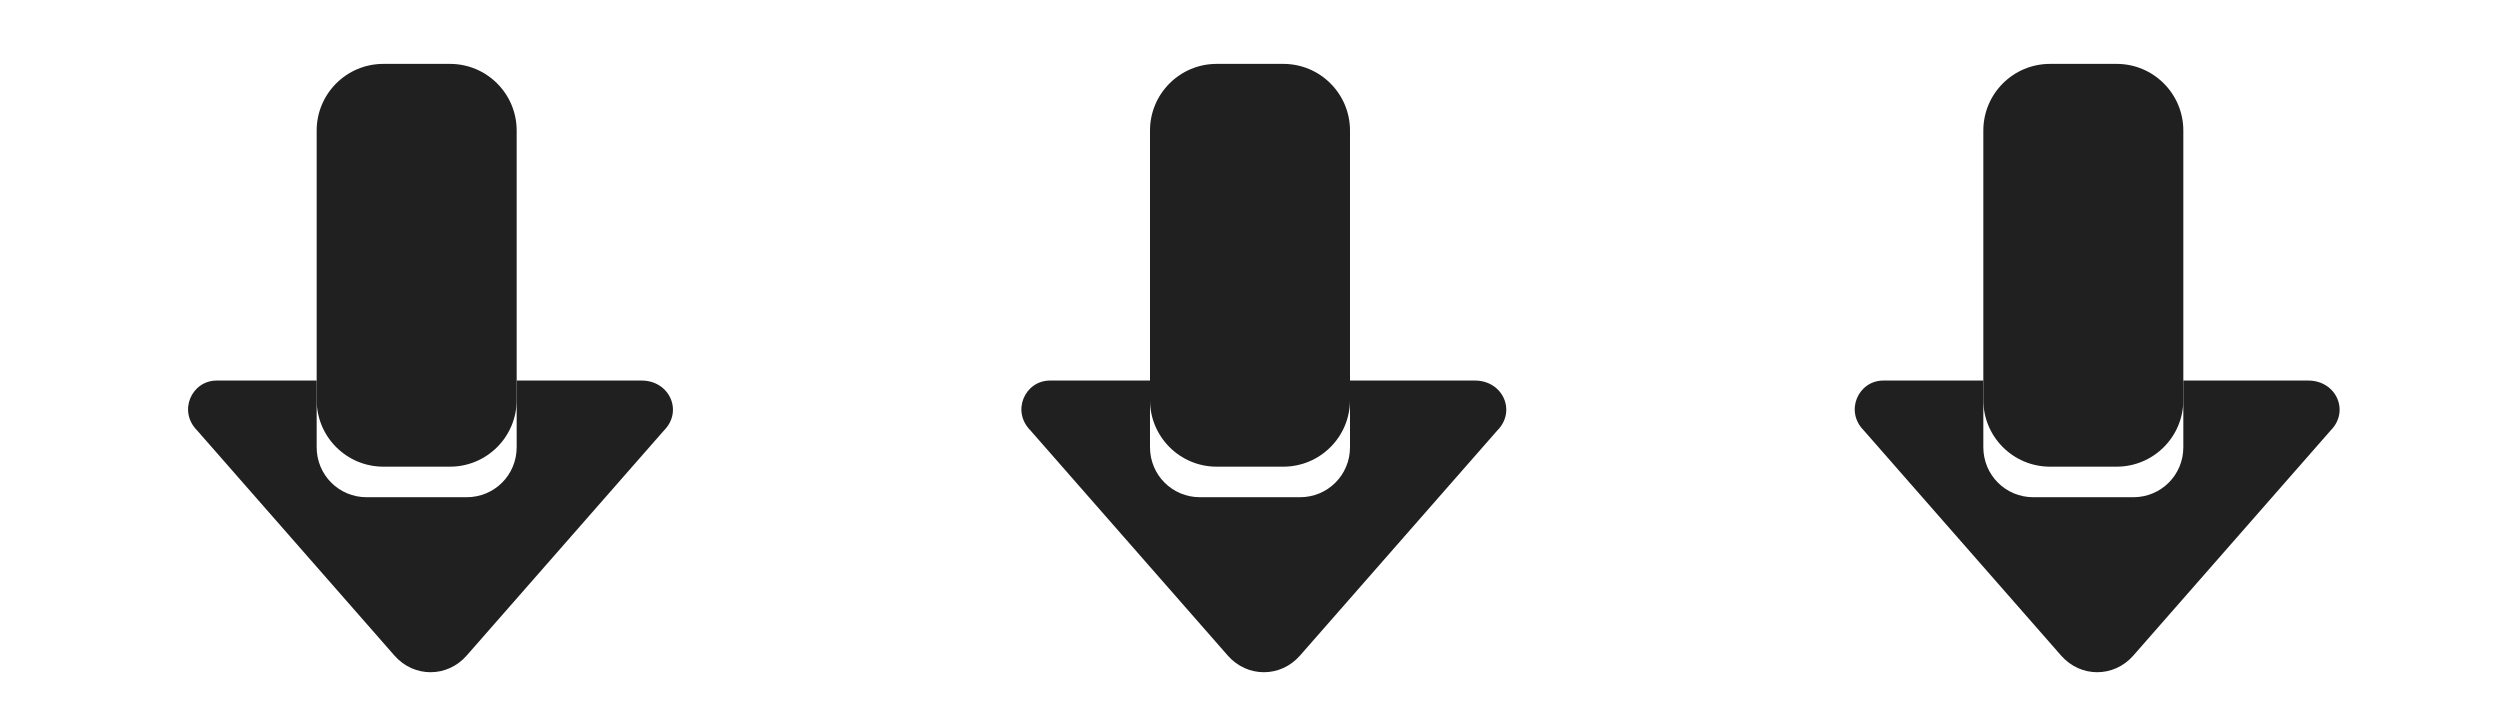
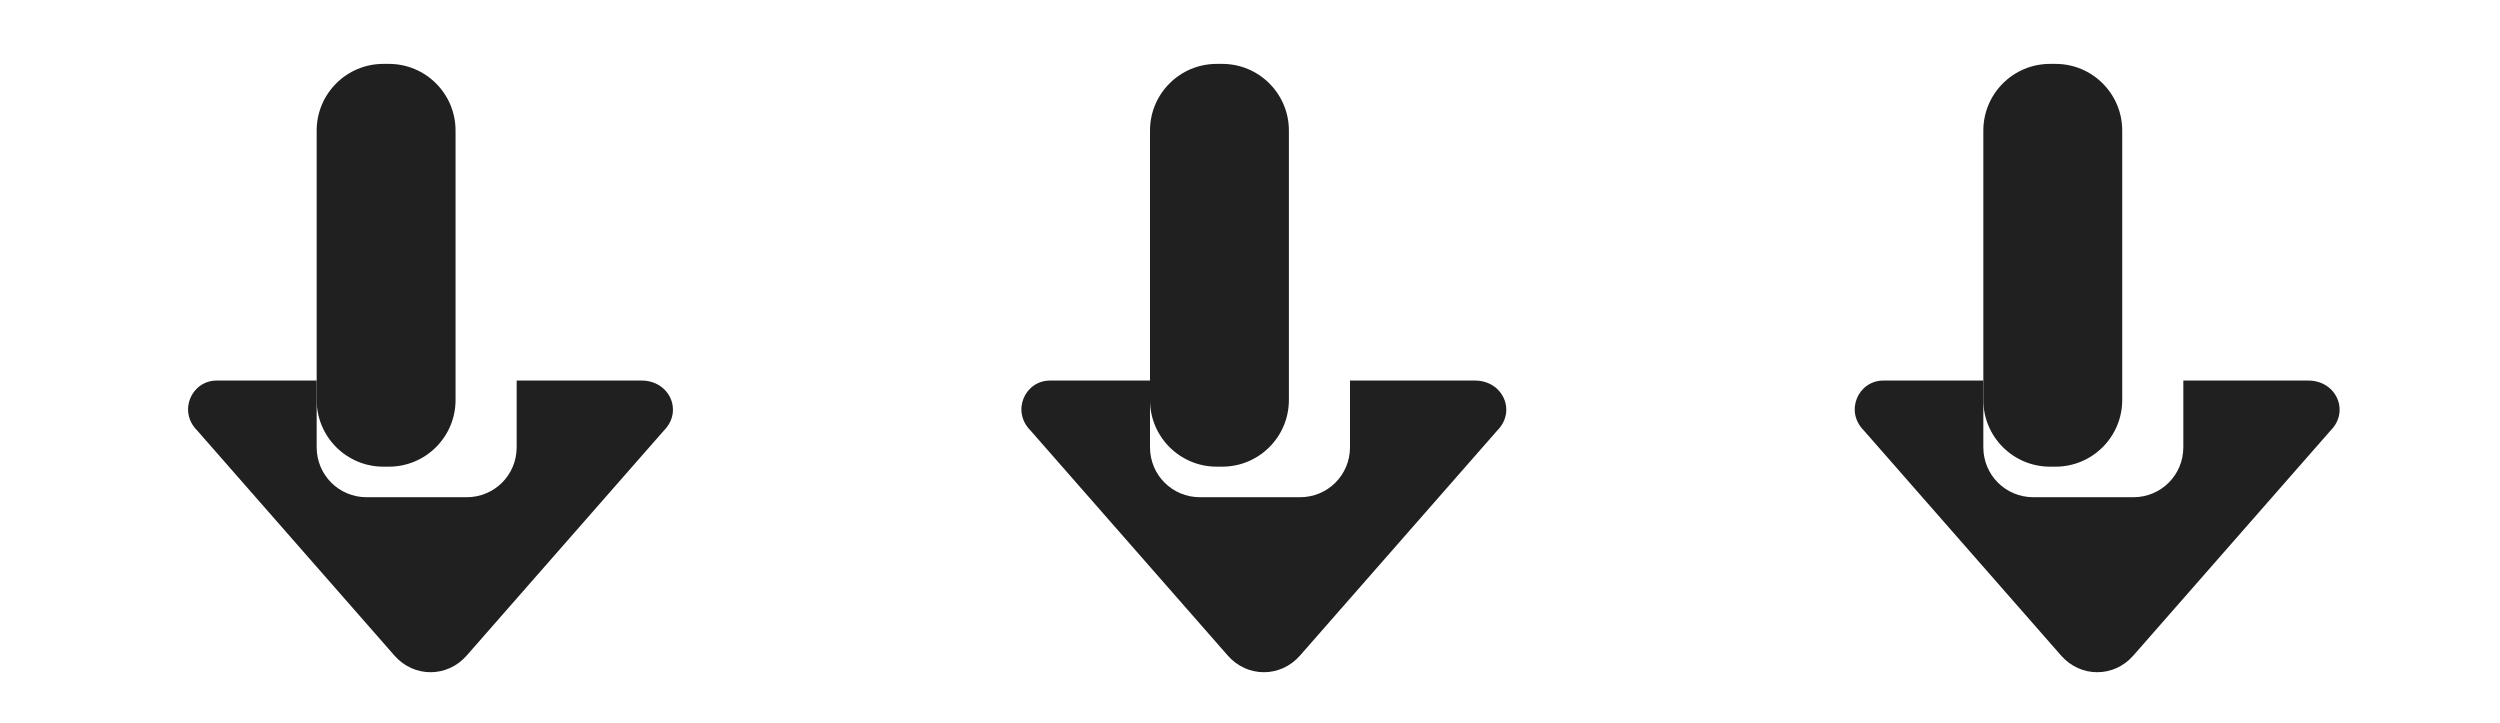
<svg xmlns="http://www.w3.org/2000/svg" viewBox="0 0 900 260" role="img" aria-labelledby="title desc">
  <style>
    .arrow {
      fill: #202020;
    }
  </style>
  <defs>
    <g id="down-arrow">
-       <rect class="arrow" x="54" y="18" width="72" height="145" rx="24" />
+       <rect class="arrow" x="54" y="18" width="50" height="145" rx="24" />
      <path class="arrow" d="         M 18 132         C 9 132, 4 143, 11 150         L 82 231         C 89 239, 101 239, 108 231         L 179 150         C 186 143, 181 132, 171 132         L 126 132         L 126 156         C 126 166, 118 174, 108 174         L 72 174         C 62 174, 54 166, 54 156         L 54 132         Z" />
    </g>
  </defs>
  <use href="#down-arrow" x="60" y="5" />
  <use href="#down-arrow" x="360" y="5" />
  <use href="#down-arrow" x="660" y="5" />
</svg>
